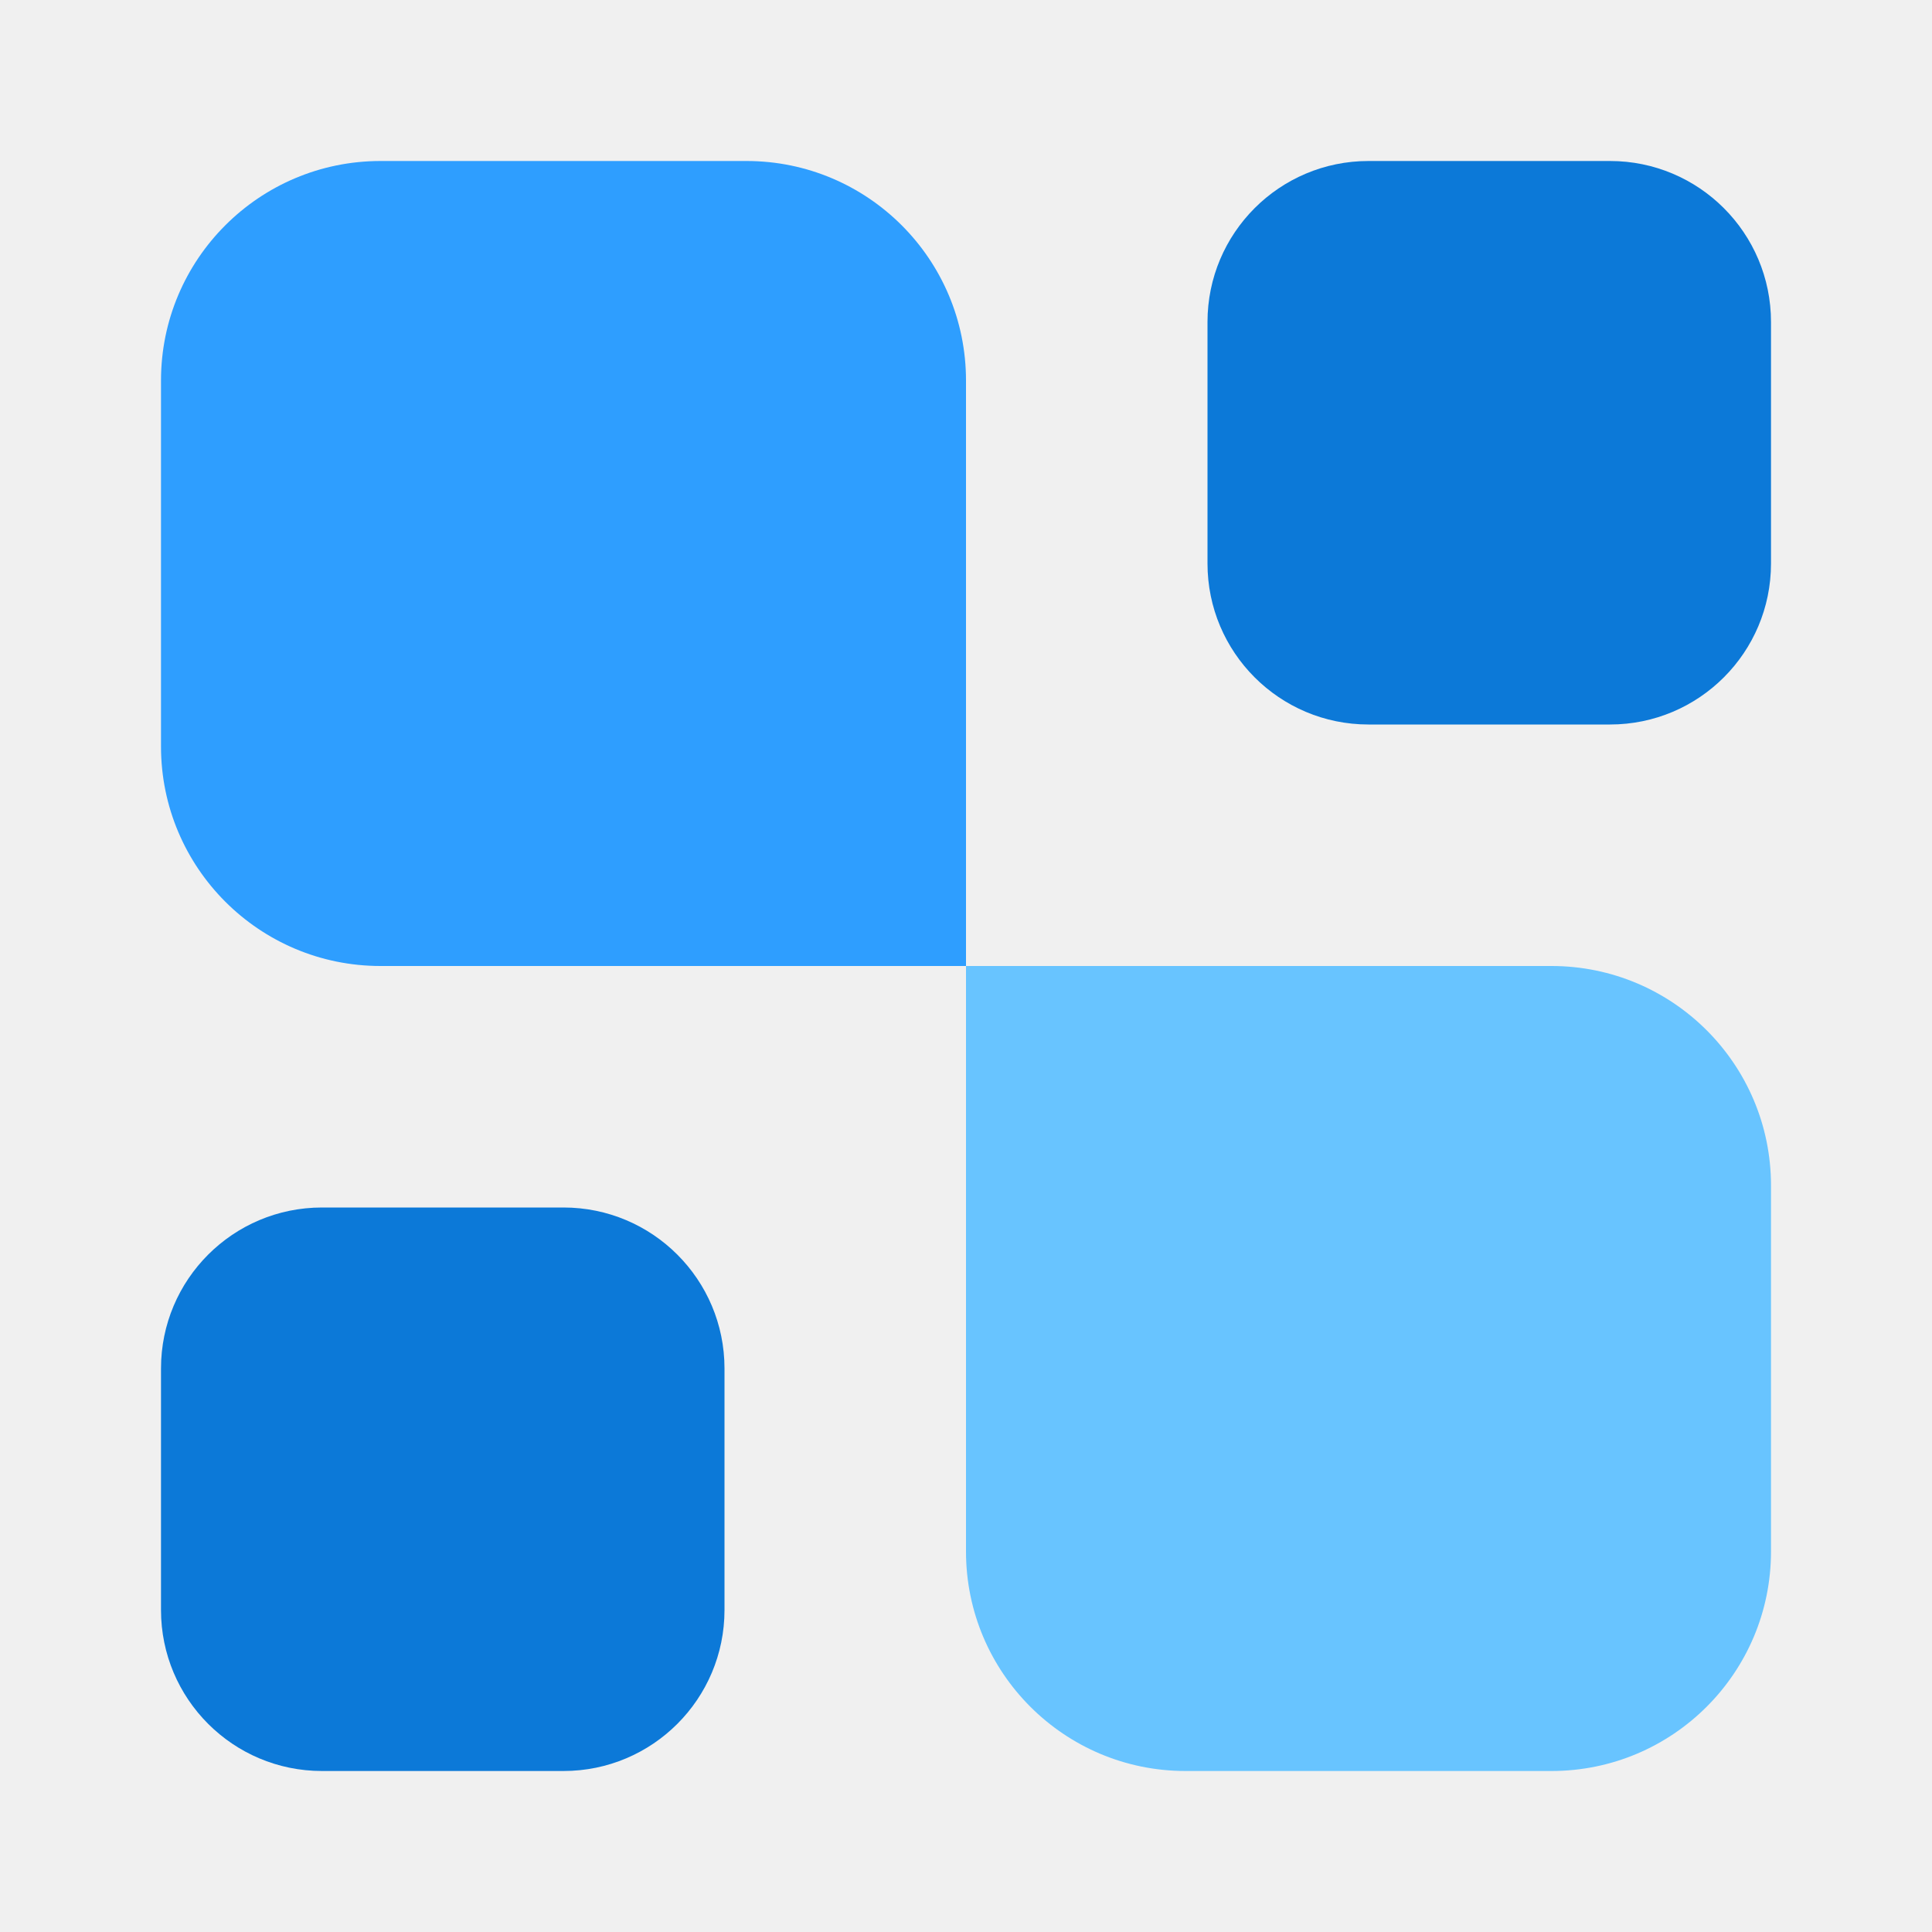
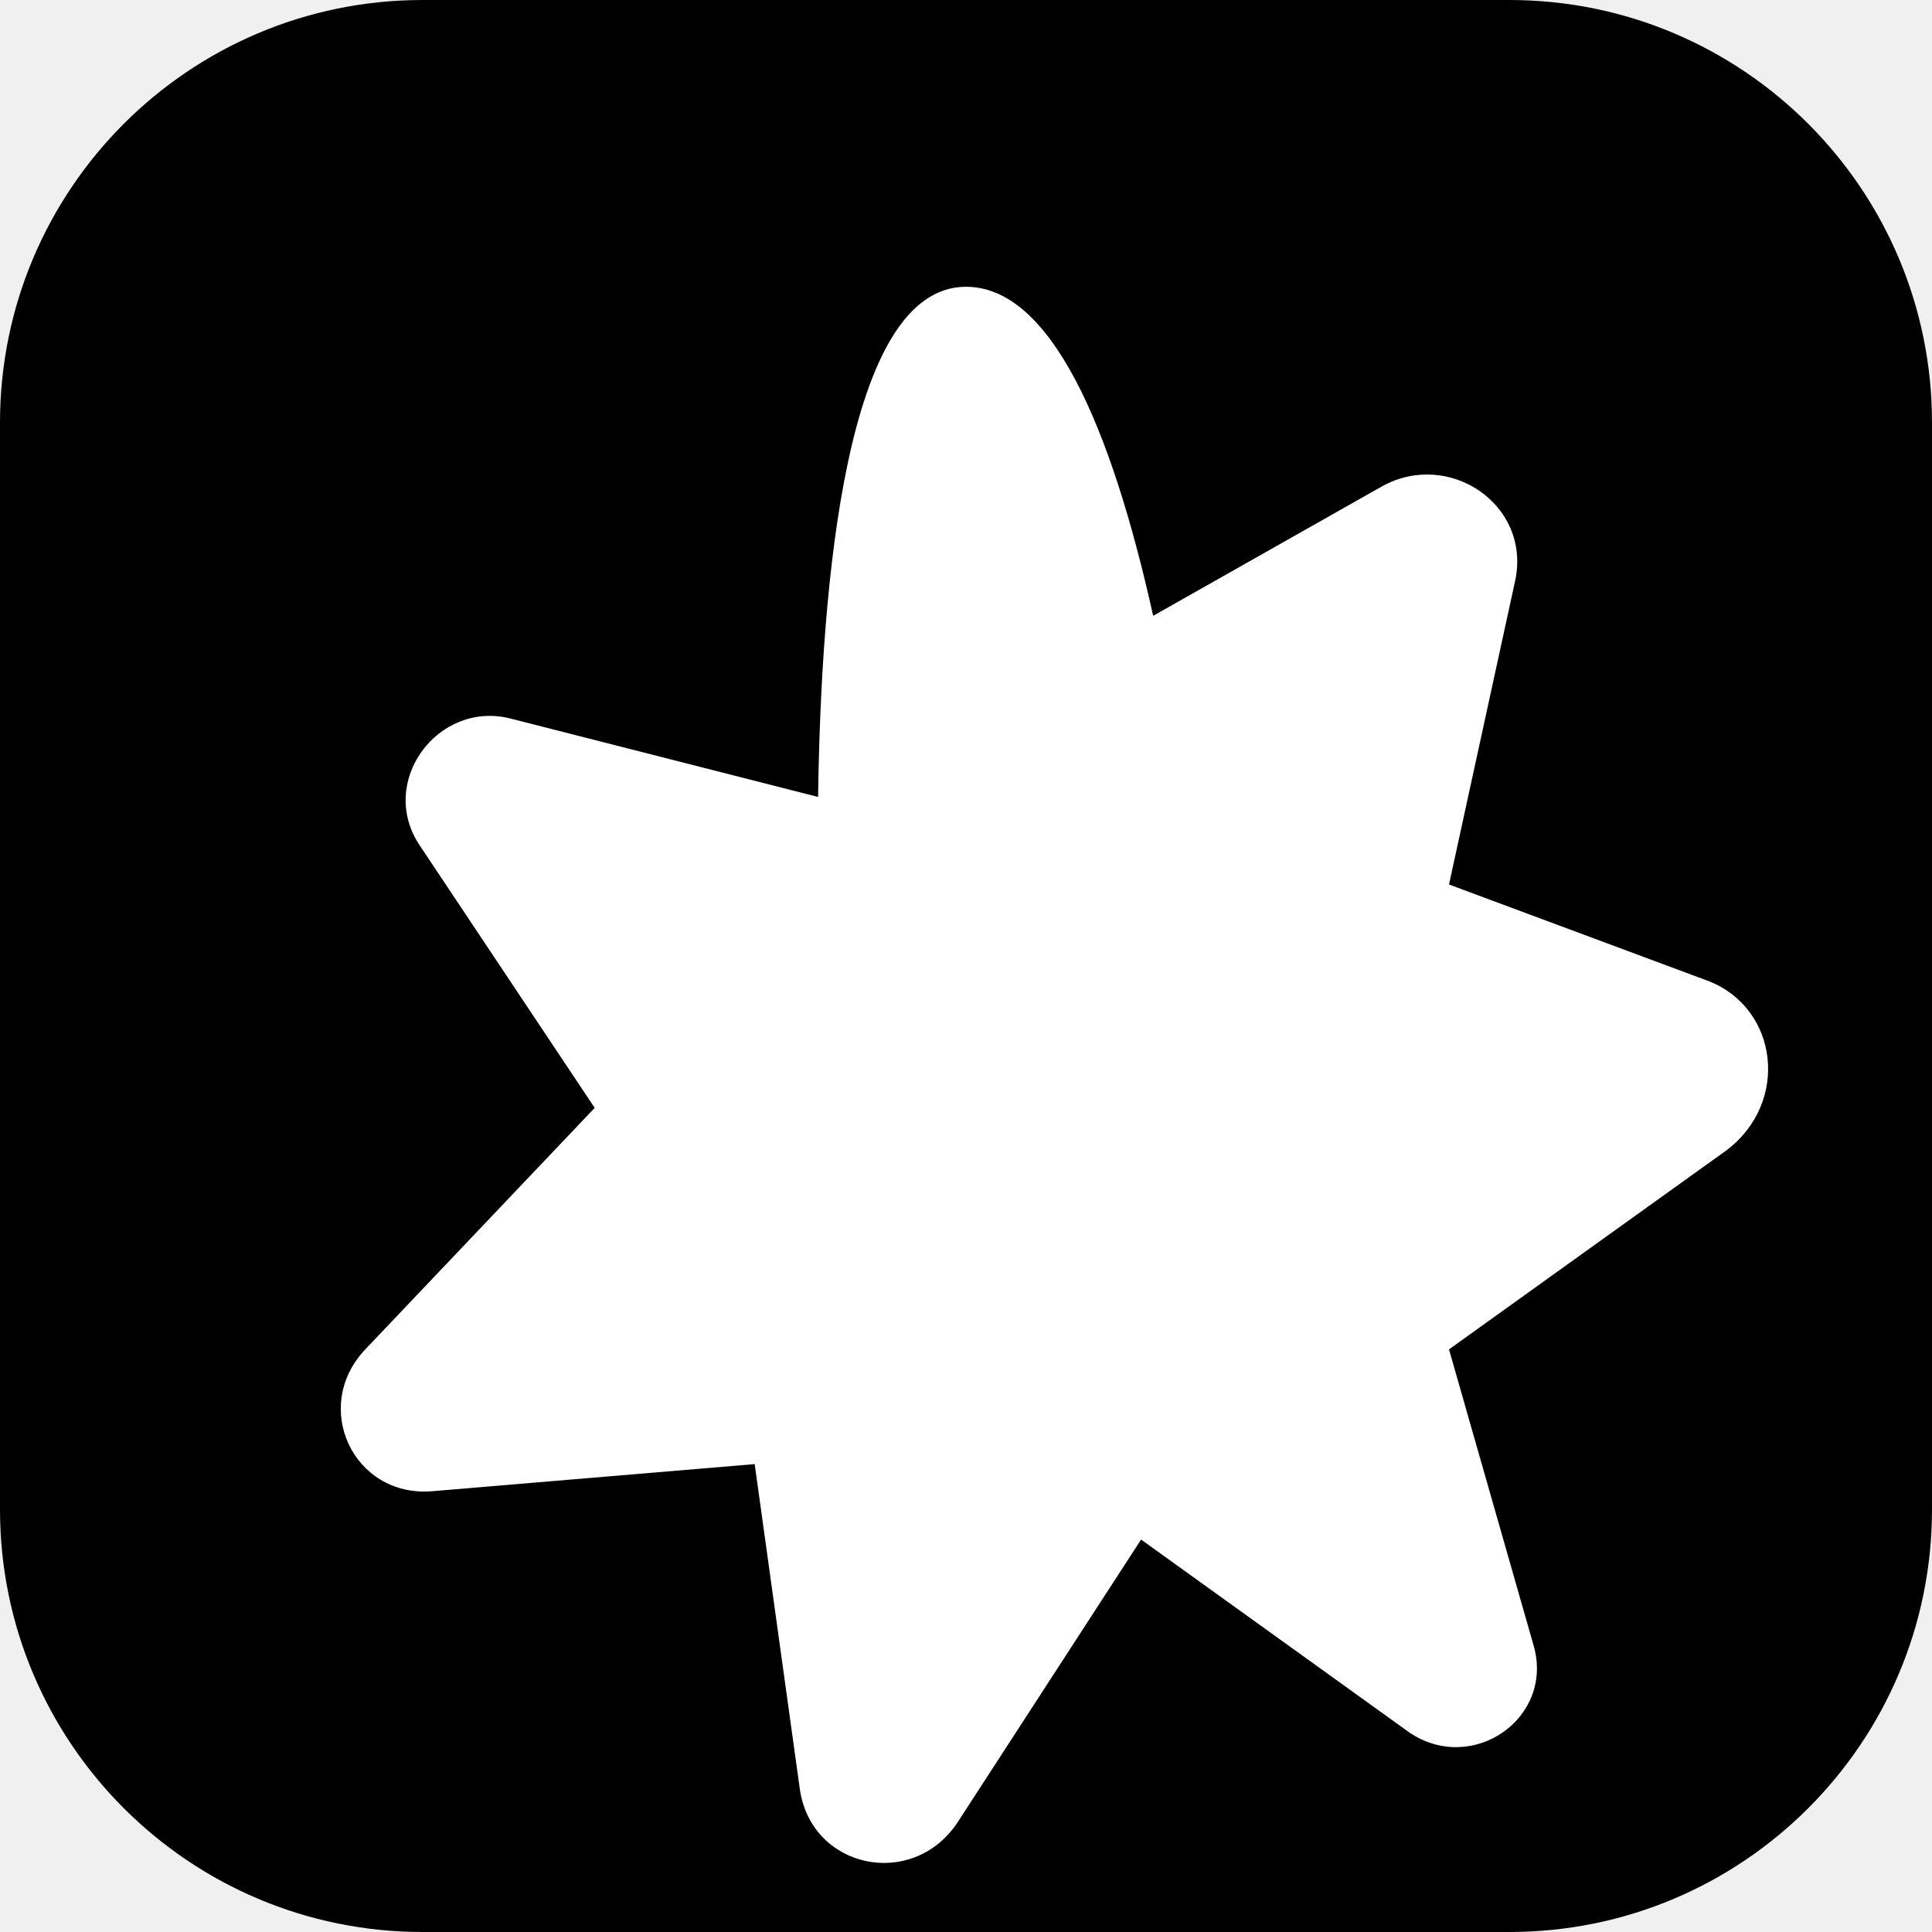
- <svg xmlns="http://www.w3.org/2000/svg" width="24" height="24" viewBox="0 0 24 24" fill="none">
-   <path d="M22 19.273C22 20.779 20.779 22 19.273 22H14.727C13.221 22 12 20.779 12 19.273V12H19.273C20.779 12 22 13.221 22 14.727V19.273Z" fill="#68C4FF" />
-   <path d="M20 2C21.105 2 22 2.895 22 4V7C22 8.105 21.105 9 20 9H17C15.895 9 15 8.105 15 7V4C15 2.895 15.895 2 17 2H20Z" fill="#0C79D8" />
-   <path d="M7 15C8.105 15 9 15.895 9 17V20C9 21.105 8.105 22 7 22H4C2.895 22 2 21.105 2 20V17C2 15.895 2.895 15 4 15H7Z" fill="#0C79D8" />
-   <path d="M12 12H4.727C3.221 12 2 10.779 2 9.273V4.727C2 3.221 3.221 2 4.727 2H9.273C10.779 2 12 3.221 12 4.727V12Z" fill="#2E9EFF" />
+ <svg xmlns="http://www.w3.org/2000/svg" viewBox="0 0 64 64" role="img" aria-label="Los Tres Pacos">
+   <rect width="64" height="64" rx="14" fill="#000" />
+   <path fill="#fff" d="M32 9.5c2.8 0 4.8 4.6 6.2 10.9l7.6-4.3c2.2-1.2 4.9.6 4.4 3.1l-2.2 10.1 8.6 3.2c2.3.9 2.7 4 .6 5.6l-9.2 6.6 2.8 9.8c.7 2.4-2 4.3-4.1 2.9L37.8 51l-6.1 9.4c-1.5 2.2-4.8 1.5-5.2-1.1l-1.5-10.8-10.7.9c-2.6.2-4-2.8-2.2-4.7l7.6-8-5.8-8.7c-1.4-2.1.6-4.8 3-4.2l10.2 2.6c.1-7 .9-16.9 4.9-16.9Z" />
</svg>
